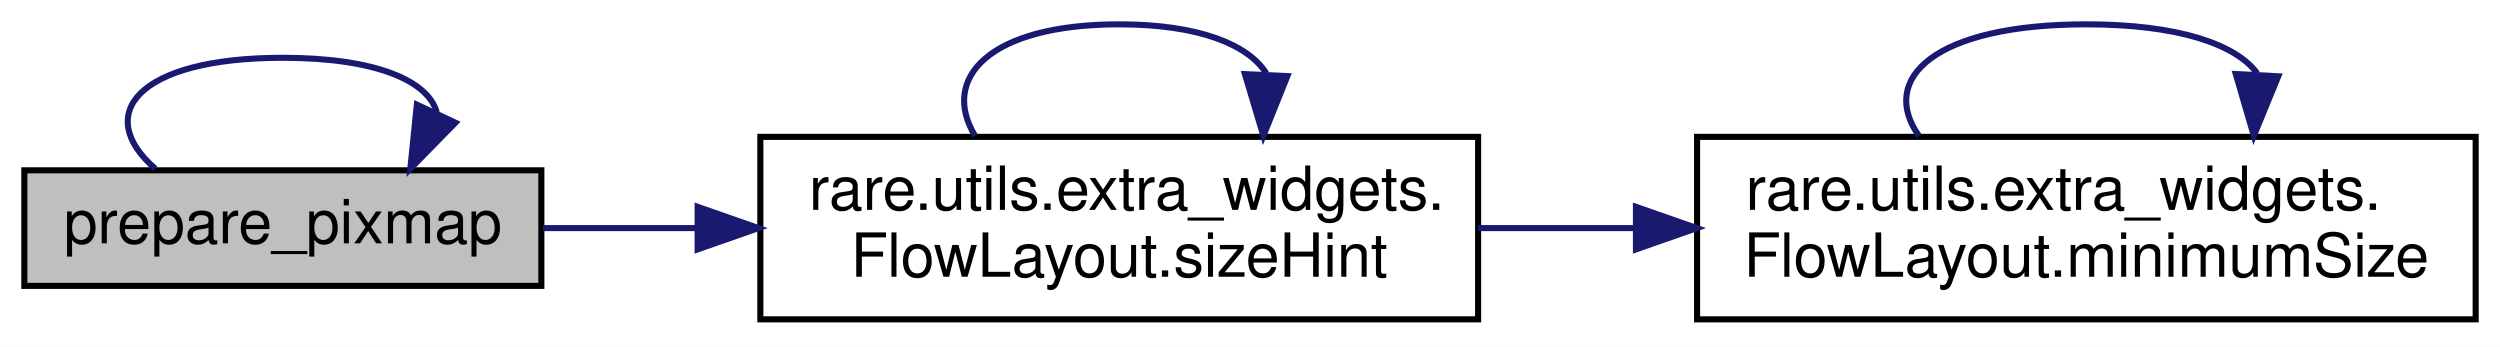
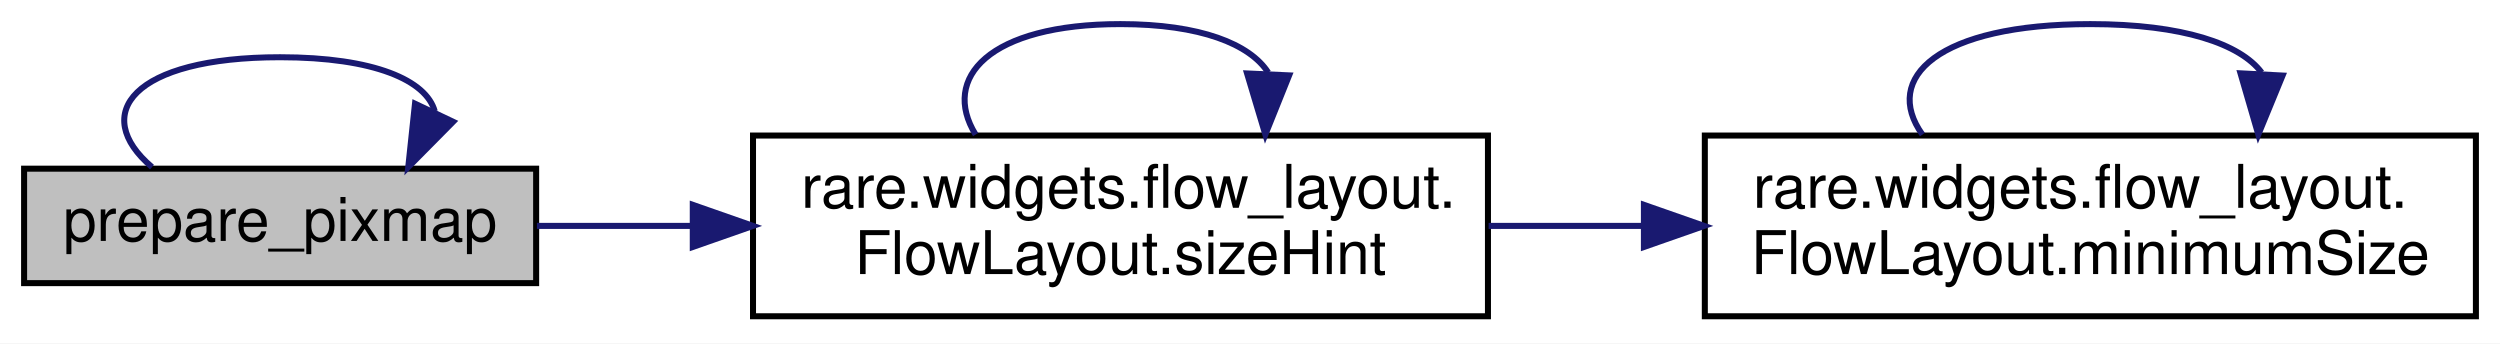
- <svg xmlns="http://www.w3.org/2000/svg" xmlns:xlink="http://www.w3.org/1999/xlink" width="411pt" height="57pt" viewBox="0.00 0.00 411.00 57.00">
+ <svg xmlns="http://www.w3.org/2000/svg" xmlns:xlink="http://www.w3.org/1999/xlink" width="415pt" height="57pt" viewBox="0.00 0.00 415.00 57.00">
  <g id="graph0" class="graph" transform="scale(1 1) rotate(0) translate(4 53)">
-     <polygon fill="white" stroke="transparent" points="-4,4 -4,-53 407,-53 407,4 -4,4" />
+     <polygon fill="white" stroke="transparent" points="-4,4 -4,-53 411,-53 411,4 -4,4" />
    <g id="node1" class="node">
      <g id="a_node1">
        <a xlink:title=" ">
          <polygon fill="#bfbfbf" stroke="black" points="0,-6 0,-25 85,-25 85,-6 0,-6" />
          <text text-anchor="middle" x="42.5" y="-13" font-family="Helvetica,sans-Serif" font-size="10.00">prepare_pixmap</text>
        </a>
      </g>
    </g>
    <g id="edge1" class="edge">
-       <path fill="none" stroke="midnightblue" d="M21.54,-25.26C11.34,-34.07 18.33,-43.5 42.5,-43.5 57.99,-43.5 66.42,-39.63 67.8,-34.53" />
-       <polygon fill="midnightblue" stroke="midnightblue" points="70.87,-32.83 63.46,-25.26 64.53,-35.8 70.87,-32.83" />
+       <path fill="none" stroke="midnightblue" d="M21.23,-25.26C10.88,-34.07 17.97,-43.5 42.5,-43.5 58.21,-43.5 66.77,-39.63 68.17,-34.53" />
+       <polygon fill="midnightblue" stroke="midnightblue" points="71.22,-32.79 63.77,-25.26 64.89,-35.79 71.22,-32.79" />
    </g>
    <g id="node2" class="node">
      <g id="a_node2">
-         <a xlink:href="classrare_1_1utils_1_1extra__widgets_1_1_flow_layout.html#aff1e7c8521d73ca3ac484759bf2b7597" target="_top" xlink:title=" ">
-           <polygon fill="white" stroke="black" points="121,-0.5 121,-30.5 239,-30.5 239,-0.5 121,-0.5" />
-           <text text-anchor="start" x="129" y="-18.5" font-family="Helvetica,sans-Serif" font-size="10.00">rare.utils.extra_widgets.</text>
-           <text text-anchor="middle" x="180" y="-7.5" font-family="Helvetica,sans-Serif" font-size="10.00">FlowLayout.sizeHint</text>
+         <a xlink:href="classrare_1_1widgets_1_1flow__layout_1_1_flow_layout.html#aff1e7c8521d73ca3ac484759bf2b7597" target="_top" xlink:title=" ">
+           <polygon fill="white" stroke="black" points="121,-0.5 121,-30.5 243,-30.5 243,-0.5 121,-0.5" />
+           <text text-anchor="start" x="129" y="-18.5" font-family="Helvetica,sans-Serif" font-size="10.00">rare.widgets.flow_layout.</text>
+           <text text-anchor="middle" x="182" y="-7.5" font-family="Helvetica,sans-Serif" font-size="10.00">FlowLayout.sizeHint</text>
        </a>
      </g>
    </g>
    <g id="edge2" class="edge">
-       <path fill="none" stroke="midnightblue" d="M85.26,-15.5C93.31,-15.5 101.93,-15.5 110.57,-15.5" />
-       <polygon fill="midnightblue" stroke="midnightblue" points="110.69,-19 120.69,-15.5 110.69,-12 110.69,-19" />
+       <path fill="none" stroke="midnightblue" d="M85.13,-15.5C93.25,-15.5 101.98,-15.5 110.74,-15.5" />
+       <polygon fill="midnightblue" stroke="midnightblue" points="111,-19 121,-15.5 111,-12 111,-19" />
    </g>
    <g id="edge5" class="edge">
-       <path fill="none" stroke="midnightblue" d="M156.3,-30.66C150.58,-40.06 158.48,-49 180,-49 193.11,-49 201.17,-45.68 204.17,-40.96" />
-       <polygon fill="midnightblue" stroke="midnightblue" points="207.65,-40.49 203.7,-30.66 200.66,-40.81 207.65,-40.49" />
+       <path fill="none" stroke="midnightblue" d="M157.95,-30.66C152.15,-40.06 160.17,-49 182,-49 195.3,-49 203.48,-45.68 206.52,-40.96" />
+       <polygon fill="midnightblue" stroke="midnightblue" points="210,-40.49 206.05,-30.66 203.01,-40.81 210,-40.49" />
    </g>
    <g id="node3" class="node">
      <g id="a_node3">
-         <a xlink:href="classrare_1_1utils_1_1extra__widgets_1_1_flow_layout.html#acd7a5b208d0d18ac43cc317209bd759c" target="_top" xlink:title=" ">
-           <polygon fill="white" stroke="black" points="275,-0.5 275,-30.5 403,-30.5 403,-0.5 275,-0.5" />
-           <text text-anchor="start" x="283" y="-18.5" font-family="Helvetica,sans-Serif" font-size="10.00">rare.utils.extra_widgets.</text>
-           <text text-anchor="middle" x="339" y="-7.5" font-family="Helvetica,sans-Serif" font-size="10.00">FlowLayout.minimumSize</text>
+         <a xlink:href="classrare_1_1widgets_1_1flow__layout_1_1_flow_layout.html#acd7a5b208d0d18ac43cc317209bd759c" target="_top" xlink:title=" ">
+           <polygon fill="white" stroke="black" points="279,-0.5 279,-30.5 407,-30.5 407,-0.5 279,-0.5" />
+           <text text-anchor="start" x="287" y="-18.5" font-family="Helvetica,sans-Serif" font-size="10.00">rare.widgets.flow_layout.</text>
+           <text text-anchor="middle" x="343" y="-7.5" font-family="Helvetica,sans-Serif" font-size="10.00">FlowLayout.minimumSize</text>
        </a>
      </g>
    </g>
    <g id="edge3" class="edge">
-       <path fill="none" stroke="midnightblue" d="M239.01,-15.5C247.43,-15.5 256.18,-15.5 264.84,-15.5" />
-       <polygon fill="midnightblue" stroke="midnightblue" points="264.95,-19 274.95,-15.5 264.95,-12 264.95,-19" />
+       <path fill="none" stroke="midnightblue" d="M243.11,-15.5C251.52,-15.5 260.23,-15.5 268.85,-15.5" />
+       <polygon fill="midnightblue" stroke="midnightblue" points="268.89,-19 278.89,-15.5 268.89,-12 268.89,-19" />
    </g>
    <g id="edge4" class="edge">
-       <path fill="none" stroke="midnightblue" d="M311.47,-30.66C304.83,-40.06 314,-49 339,-49 354.23,-49 363.59,-45.68 367.07,-40.96" />
-       <polygon fill="midnightblue" stroke="midnightblue" points="370.55,-40.46 366.53,-30.66 363.56,-40.83 370.55,-40.46" />
+       <path fill="none" stroke="midnightblue" d="M315.12,-30.66C308.39,-40.06 317.69,-49 343,-49 358.42,-49 367.9,-45.68 371.43,-40.96" />
+       <polygon fill="midnightblue" stroke="midnightblue" points="374.91,-40.46 370.88,-30.66 367.92,-40.83 374.91,-40.46" />
    </g>
  </g>
</svg>
